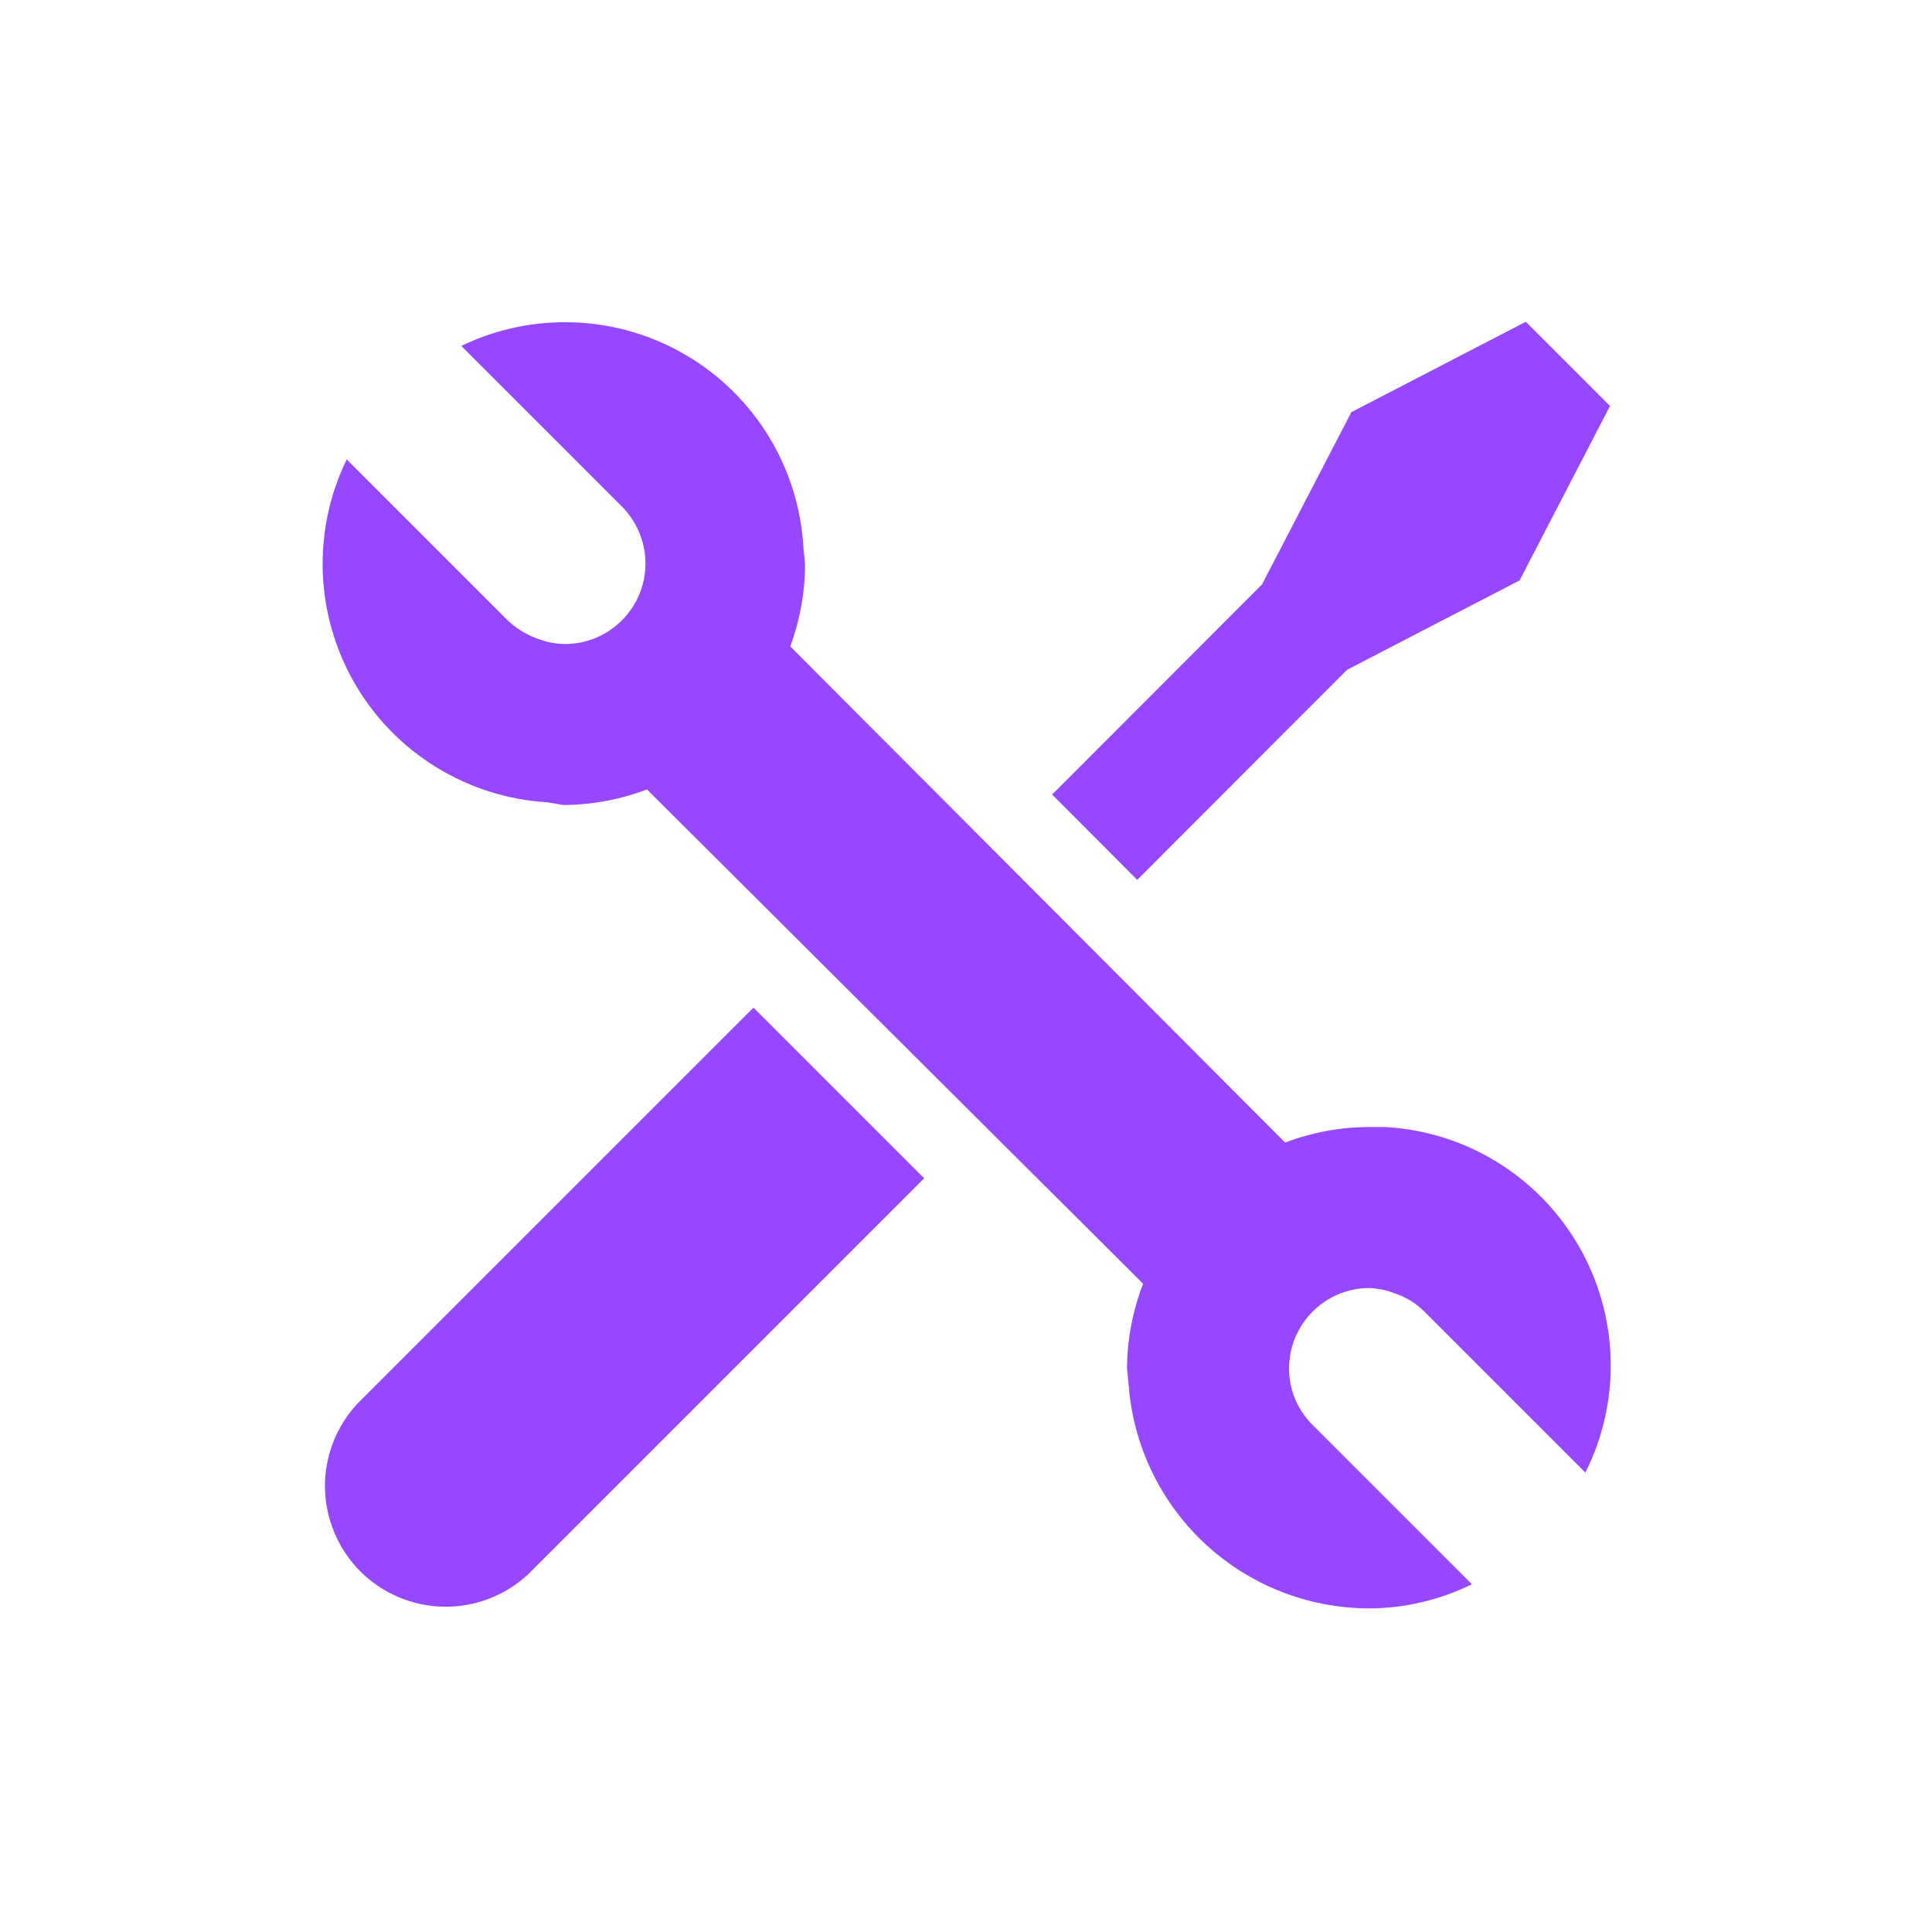
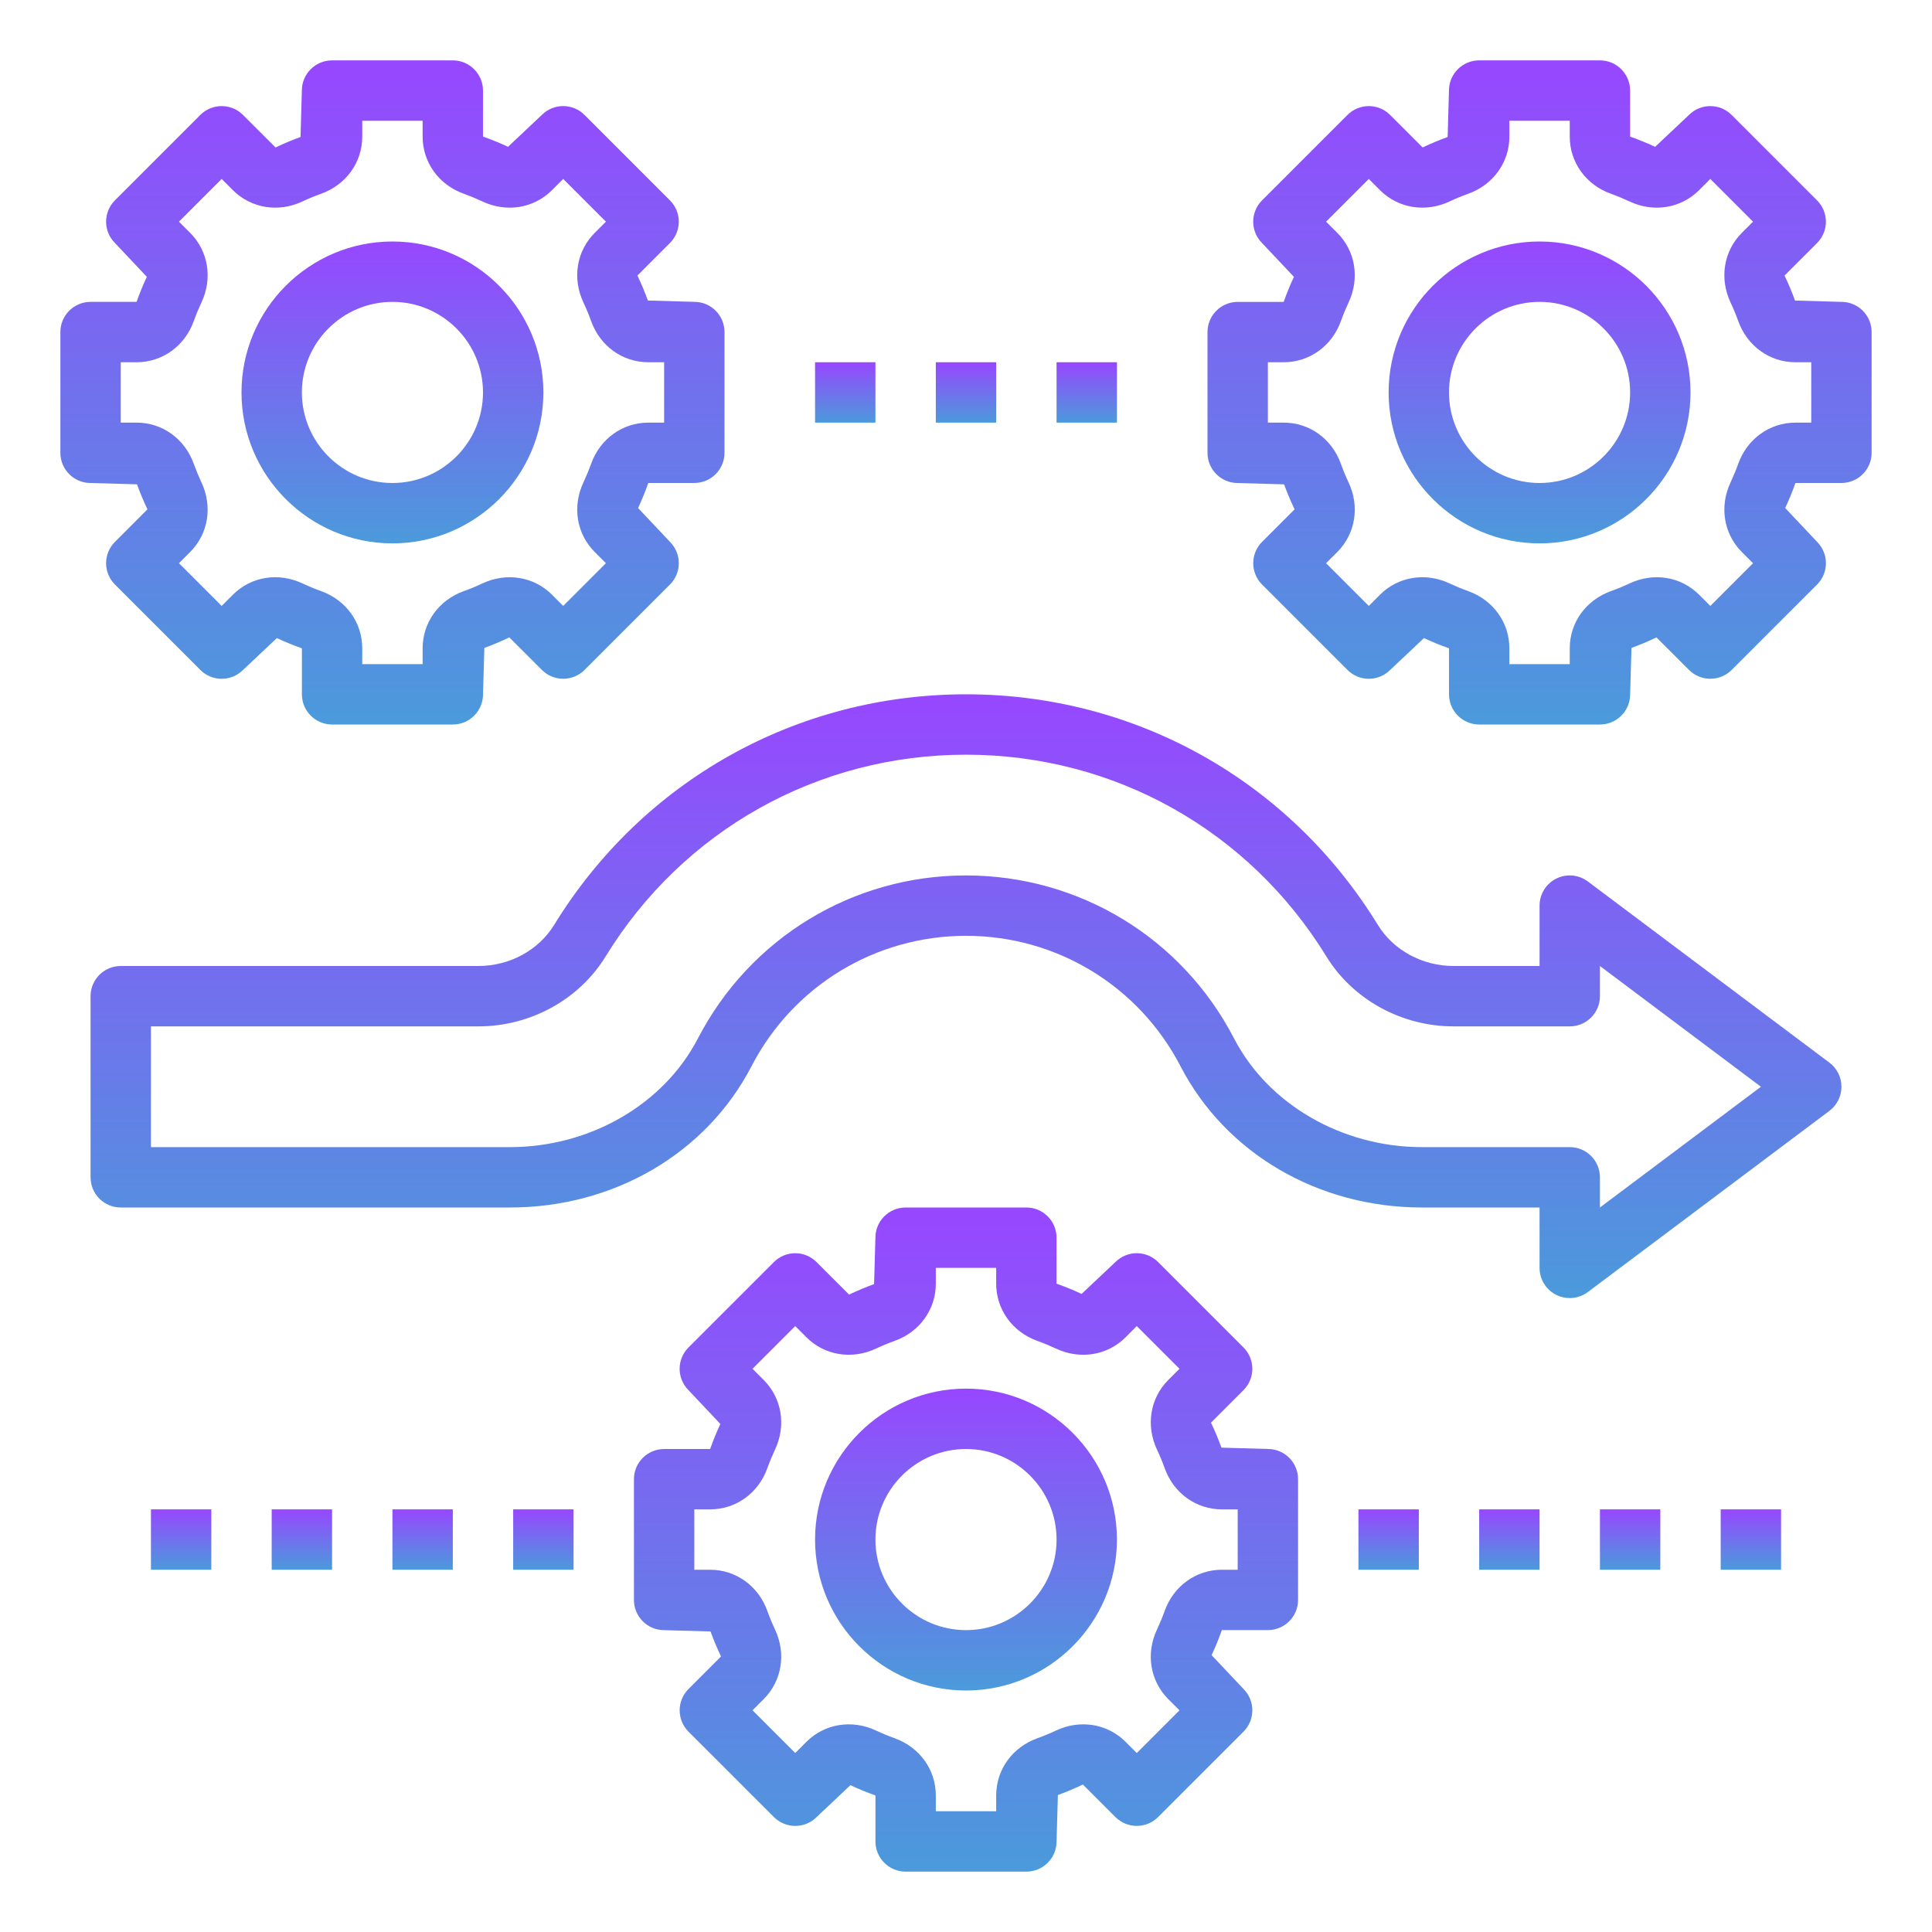
- <svg xmlns="http://www.w3.org/2000/svg" width="24" height="24" viewBox="0 0 24 24" fill="none">
-   <path d="M4.44 17.437C4.175 17.721 4.03 18.097 4.037 18.486C4.044 18.874 4.202 19.245 4.476 19.52C4.751 19.795 5.122 19.952 5.511 19.959C5.899 19.966 6.275 19.822 6.56 19.557L11.48 14.637L9.36 12.517L4.44 17.437Z" fill="#9747FF" />
-   <path d="M16.734 8.32L18.877 7.21L20 5.043L18.954 3.997L16.787 5.12L15.677 7.26L13.07 9.87L14.127 10.93L16.734 8.32Z" fill="#9747FF" />
-   <path d="M17.204 14H17C16.646 14.002 16.295 14.068 15.964 14.193L9.817 8.03C9.939 7.7 10.001 7.351 10 7L9.98 6.8C9.953 6.313 9.805 5.84 9.551 5.424C9.297 5.008 8.944 4.66 8.524 4.413C8.104 4.165 7.629 4.025 7.142 4.005C6.654 3.985 6.17 4.085 5.73 4.297L7.73 6.297C7.831 6.399 7.908 6.522 7.957 6.657C8.013 6.809 8.031 6.973 8.009 7.134C7.987 7.295 7.927 7.448 7.832 7.58C7.738 7.712 7.613 7.82 7.468 7.893C7.323 7.966 7.163 8.003 7 8C6.886 7.996 6.773 7.973 6.667 7.93C6.533 7.881 6.411 7.805 6.307 7.707L4.307 5.707C4.093 6.146 3.991 6.631 4.01 7.119C4.029 7.607 4.168 8.083 4.415 8.505C4.662 8.926 5.009 9.28 5.426 9.535C5.843 9.79 6.316 9.938 6.804 9.967L7 10C7.355 9.998 7.706 9.932 8.037 9.807L14.2 15.947C14.07 16.283 14.002 16.64 14 17L14.02 17.2C14.076 17.953 14.413 18.658 14.966 19.174C15.518 19.689 16.245 19.977 17 19.98C17.445 19.98 17.884 19.877 18.284 19.68L16.284 17.68C16.19 17.58 16.118 17.462 16.07 17.333C16.017 17.183 16.001 17.023 16.022 16.866C16.043 16.708 16.102 16.558 16.193 16.428C16.284 16.297 16.404 16.191 16.545 16.116C16.685 16.042 16.841 16.002 17 16C17.115 16.003 17.227 16.027 17.334 16.07C17.47 16.115 17.593 16.192 17.694 16.293L19.694 18.293C19.915 17.853 20.023 17.365 20.008 16.873C19.993 16.381 19.856 15.9 19.609 15.474C19.362 15.048 19.012 14.69 18.593 14.433C18.173 14.175 17.695 14.027 17.204 14Z" fill="#9747FF" />
+ <svg xmlns="http://www.w3.org/2000/svg" width="80" height="80" viewBox="0 0 80 80" fill="none">
+   <path d="M46.25 63.75C46.25 60.304 43.446 57.5 40 57.5C36.554 57.5 33.75 60.304 33.75 63.75C33.75 67.196 36.554 70 40 70C43.446 70 46.25 67.196 46.25 63.75ZM36.25 63.75C36.25 61.682 37.932 60 40 60C42.068 60 43.75 61.682 43.75 63.75C43.75 65.817 42.068 67.5 40 67.5C37.932 67.5 36.25 65.817 36.25 63.75Z" fill="url(#paint0_linear_1808_4629)" />
+   <path d="M37.5 77.5H42.5C43.19 77.5 43.75 76.94 43.75 76.25L43.805 74.328C44.14 74.206 44.468 74.071 44.84 73.894L46.186 75.24C46.675 75.729 47.465 75.729 47.954 75.24L51.49 71.704C51.979 71.215 51.979 70.425 51.49 69.936L50.17 68.536C50.32 68.216 50.456 67.889 50.594 67.499H52.5C53.19 67.499 53.75 66.939 53.75 66.249V61.249C53.75 60.559 53.19 59.999 52.5 59.999L50.578 59.944C50.456 59.609 50.321 59.281 50.144 58.909L51.49 57.562C51.979 57.074 51.979 56.284 51.49 55.795L47.954 52.259C47.465 51.77 46.675 51.77 46.186 52.259L44.786 53.579C44.466 53.429 44.139 53.292 43.749 53.155V51.25C43.749 50.56 43.189 50 42.499 50H37.499C36.809 50 36.249 50.56 36.249 51.25L36.194 53.172C35.859 53.294 35.531 53.429 35.159 53.606L33.812 52.26C33.324 51.771 32.534 51.771 32.045 52.26L28.509 55.796C28.02 56.285 28.02 57.075 28.509 57.564L29.829 58.964C29.679 59.284 29.543 59.611 29.405 60.001H27.5C26.81 60.001 26.25 60.561 26.25 61.251V66.251C26.25 66.941 26.81 67.501 27.5 67.501L29.422 67.556C29.544 67.891 29.679 68.219 29.856 68.591L28.51 69.938C28.021 70.426 28.021 71.216 28.51 71.705L32.046 75.241C32.535 75.73 33.325 75.73 33.814 75.241L35.214 73.921C35.534 74.071 35.861 74.207 36.251 74.345V76.25C36.25 76.94 36.81 77.5 37.5 77.5ZM33.391 72.126L32.929 72.589L31.16 70.82L31.622 70.358C32.377 69.604 32.561 68.471 32.091 67.472C31.974 67.224 31.867 66.969 31.775 66.709C31.404 65.671 30.473 65 29.405 65H28.75V62.5H29.405C30.473 62.5 31.404 61.829 31.775 60.791C31.869 60.53 31.975 60.274 32.091 60.026C32.561 59.028 32.377 57.895 31.622 57.141L31.16 56.679L32.929 54.91L33.391 55.373C34.145 56.127 35.278 56.31 36.276 55.841C36.525 55.724 36.78 55.617 37.04 55.525C38.079 55.154 38.75 54.222 38.75 53.155V52.5H41.25V53.155C41.25 54.222 41.921 55.154 42.959 55.525C43.22 55.619 43.476 55.725 43.724 55.841C44.725 56.312 45.856 56.127 46.609 55.373L47.071 54.91L48.84 56.679L48.377 57.141C47.623 57.895 47.439 59.028 47.909 60.026C48.026 60.275 48.133 60.53 48.225 60.79C48.596 61.829 49.528 62.5 50.595 62.5H51.25V65H50.595C49.528 65 48.596 65.671 48.225 66.709C48.131 66.97 48.025 67.226 47.909 67.474C47.439 68.472 47.623 69.605 48.377 70.359L48.84 70.821L47.071 72.59L46.609 72.127C45.855 71.371 44.722 71.189 43.724 71.659C43.475 71.776 43.22 71.882 42.96 71.975C41.921 72.346 41.25 73.278 41.25 74.345V75H38.75V74.345C38.75 73.278 38.079 72.346 37.041 71.975C36.78 71.881 36.524 71.775 36.276 71.659C35.278 71.189 34.145 71.373 33.391 72.126Z" fill="url(#paint1_linear_1808_4629)" />
+   <path d="M16.25 22.5C19.696 22.5 22.5 19.696 22.5 16.25C22.5 12.804 19.696 10 16.25 10C12.804 10 10 12.804 10 16.25C10 19.696 12.804 22.5 16.25 22.5ZM16.25 12.5C18.317 12.5 20 14.182 20 16.25C20 18.317 18.317 20 16.25 20C14.182 20 12.5 18.317 12.5 16.25C12.5 14.182 14.182 12.5 16.25 12.5Z" fill="url(#paint2_linear_1808_4629)" />
+   <path d="M3.75 20L5.673 20.055C5.794 20.39 5.929 20.718 6.106 21.09L4.76 22.438C4.271 22.926 4.271 23.716 4.76 24.205L8.296 27.741C8.785 28.23 9.575 28.23 10.064 27.741L11.464 26.421C11.784 26.571 12.111 26.707 12.501 26.845V28.75C12.501 29.44 13.061 30 13.751 30H18.751C19.441 30 20.001 29.44 20.001 28.75L20.056 26.828C20.391 26.706 20.719 26.571 21.091 26.394L22.438 27.74C22.926 28.229 23.716 28.229 24.205 27.74L27.741 24.204C28.23 23.715 28.23 22.925 27.741 22.436L26.421 21.036C26.571 20.716 26.707 20.389 26.845 19.999H28.75C29.44 19.999 30 19.439 30 18.749V13.749C30 13.059 29.44 12.499 28.75 12.499L26.828 12.444C26.706 12.109 26.571 11.781 26.394 11.409L27.74 10.062C28.229 9.574 28.229 8.784 27.74 8.295L24.204 4.759C23.715 4.27 22.925 4.27 22.436 4.759L21.036 6.079C20.716 5.929 20.389 5.793 19.999 5.655V3.75C19.999 3.06 19.439 2.5 18.749 2.5H13.749C13.059 2.5 12.499 3.06 12.499 3.75L12.445 5.673C12.11 5.794 11.783 5.929 11.41 6.106L10.062 4.76C9.574 4.271 8.784 4.271 8.295 4.76L4.76 8.295C4.271 8.784 4.271 9.574 4.76 10.062L6.08 11.463C5.929 11.783 5.794 12.11 5.655 12.5H3.75C3.06 12.5 2.5 13.06 2.5 13.75V18.75C2.5 19.44 3.06 20 3.75 20ZM5 15H5.655C6.723 15 7.654 14.329 8.025 13.291C8.119 13.03 8.225 12.774 8.341 12.526C8.811 11.527 8.627 10.395 7.872 9.641L7.41 9.179L9.179 7.41L9.641 7.872C10.396 8.627 11.529 8.811 12.526 8.341C12.775 8.224 13.03 8.117 13.29 8.025C14.329 7.654 15 6.723 15 5.655V5H17.5V5.655C17.5 6.723 18.171 7.654 19.209 8.025C19.47 8.119 19.726 8.225 19.974 8.341C20.974 8.812 22.106 8.627 22.859 7.872L23.321 7.41L25.09 9.179L24.628 9.641C23.872 10.395 23.689 11.527 24.159 12.526C24.276 12.775 24.383 13.03 24.475 13.29C24.846 14.329 25.777 15 26.845 15H27.5V17.5H26.845C25.777 17.5 24.846 18.171 24.475 19.209C24.381 19.47 24.275 19.726 24.159 19.974C23.689 20.973 23.872 22.105 24.628 22.859L25.09 23.321L23.321 25.09L22.859 24.628C22.105 23.872 20.973 23.69 19.974 24.159C19.725 24.276 19.47 24.383 19.21 24.475C18.171 24.846 17.5 25.777 17.5 26.845V27.5H15V26.845C15 25.777 14.329 24.846 13.291 24.475C13.03 24.381 12.774 24.275 12.526 24.159C11.527 23.689 10.395 23.872 9.641 24.628L9.179 25.09L7.41 23.321L7.872 22.859C8.627 22.105 8.811 20.973 8.341 19.974C8.225 19.725 8.119 19.47 8.025 19.21C7.654 18.171 6.723 17.5 5.655 17.5H5V15Z" fill="url(#paint3_linear_1808_4629)" />
+   <path d="M63.75 10C60.304 10 57.5 12.804 57.5 16.25C57.5 19.696 60.304 22.5 63.75 22.5C67.196 22.5 70 19.696 70 16.25C70 12.804 67.196 10 63.75 10ZM63.75 20C61.682 20 60 18.317 60 16.25C60 14.182 61.682 12.5 63.75 12.5C65.817 12.5 67.5 14.182 67.5 16.25C67.5 18.317 65.817 20 63.75 20Z" fill="url(#paint4_linear_1808_4629)" />
+   <path d="M76.25 12.5L74.328 12.445C74.206 12.11 74.071 11.783 73.894 11.41L75.24 10.064C75.729 9.575 75.729 8.785 75.24 8.296L71.704 4.76C71.215 4.271 70.425 4.271 69.936 4.76L68.536 6.08C68.216 5.93 67.889 5.794 67.499 5.656V3.75C67.499 3.06 66.939 2.5 66.249 2.5H61.249C60.559 2.5 59.999 3.06 59.999 3.75L59.944 5.673C59.609 5.794 59.281 5.929 58.909 6.106L57.562 4.76C57.074 4.271 56.284 4.271 55.795 4.76L52.259 8.296C51.77 8.785 51.77 9.575 52.259 10.064L53.579 11.464C53.429 11.784 53.292 12.111 53.155 12.501H51.25C50.56 12.501 50 13.061 50 13.751V18.751C50 19.441 50.56 20.001 51.25 20.001L53.172 20.056C53.294 20.391 53.429 20.719 53.606 21.091L52.26 22.438C51.771 22.926 51.771 23.716 52.26 24.205L55.796 27.741C56.285 28.23 57.075 28.23 57.564 27.741L58.964 26.421C59.284 26.571 59.611 26.707 60.001 26.845V28.75C60.001 29.44 60.561 30 61.251 30H66.251C66.941 30 67.501 29.44 67.501 28.75L67.556 26.828C67.891 26.706 68.219 26.571 68.591 26.394L69.938 27.74C70.426 28.229 71.216 28.229 71.705 27.74L75.241 24.204C75.73 23.715 75.73 22.925 75.241 22.436L73.921 21.036C74.071 20.716 74.207 20.389 74.345 19.999H76.25C76.94 19.999 77.5 19.439 77.5 18.749V13.749C77.5 13.06 76.94 12.5 76.25 12.5ZM75 17.5H74.345C73.278 17.5 72.346 18.171 71.975 19.209C71.881 19.47 71.775 19.726 71.659 19.974C71.189 20.973 71.373 22.105 72.127 22.859L72.59 23.321L70.821 25.09L70.359 24.628C69.605 23.872 68.471 23.69 67.474 24.159C67.225 24.276 66.97 24.383 66.71 24.475C65.671 24.846 65 25.777 65 26.845V27.5H62.5V26.845C62.5 25.777 61.829 24.846 60.791 24.475C60.53 24.381 60.274 24.275 60.026 24.159C59.029 23.689 57.895 23.872 57.141 24.628L56.679 25.09L54.91 23.321L55.373 22.859C56.127 22.105 56.311 20.973 55.841 19.974C55.724 19.725 55.617 19.47 55.525 19.21C55.154 18.171 54.222 17.5 53.155 17.5H52.5V15H53.155C54.222 15 55.154 14.329 55.525 13.291C55.619 13.03 55.725 12.774 55.841 12.526C56.311 11.527 56.127 10.395 55.373 9.641L54.91 9.179L56.679 7.41L57.141 7.872C57.894 8.627 59.028 8.811 60.026 8.341C60.275 8.224 60.53 8.117 60.79 8.025C61.829 7.654 62.5 6.723 62.5 5.655V5H65V5.655C65 6.723 65.671 7.654 66.709 8.025C66.97 8.119 67.226 8.225 67.474 8.341C68.474 8.812 69.606 8.627 70.359 7.872L70.821 7.41L72.59 9.179L72.127 9.641C71.373 10.395 71.189 11.527 71.659 12.526C71.776 12.775 71.882 13.03 71.975 13.29C72.346 14.329 73.278 15 74.345 15H75V17.5Z" fill="url(#paint5_linear_1808_4629)" />
+   <path d="M22.945 38.3C22.3 39.349 21.099 40 19.81 40H5C4.31 40 3.75 40.56 3.75 41.25V48.75C3.75 49.44 4.31 50 5 50H21.117C25.415 50 29.246 47.76 31.116 44.154C32.844 40.82 36.249 38.75 40 38.75C43.751 38.75 47.156 40.82 48.884 44.154C50.754 47.76 54.585 50 58.883 50H63.75V52.5C63.75 52.974 64.017 53.406 64.441 53.619C64.618 53.706 64.81 53.75 65 53.75C65.265 53.75 65.529 53.665 65.75 53.5L75.75 46C76.065 45.765 76.25 45.394 76.25 45C76.25 44.606 76.065 44.236 75.75 44L65.75 36.5C65.371 36.215 64.864 36.17 64.441 36.381C64.017 36.594 63.75 37.026 63.75 37.5V40H60.19C58.9 40 57.699 39.349 57.055 38.3C53.385 32.32 47.009 28.75 40 28.75C32.991 28.75 26.615 32.32 22.945 38.3ZM40 31.25C46.134 31.25 51.712 34.375 54.925 39.609C56.021 41.392 58.039 42.5 60.19 42.5H65C65.69 42.5 66.25 41.94 66.25 41.25V40L72.916 45L66.25 50V48.75C66.25 48.06 65.69 47.5 65 47.5H58.883C55.574 47.5 52.52 45.735 51.102 43.004C48.944 38.837 44.689 36.25 40 36.25C35.311 36.25 31.056 38.837 28.898 43.002C27.48 45.735 24.427 47.5 21.117 47.5H6.25V42.5H19.81C21.962 42.5 23.979 41.392 25.075 39.608C28.288 34.375 33.866 31.25 40 31.25Z" fill="url(#paint6_linear_1808_4629)" />
+   <path d="M33.75 15H36.25V17.5H33.75V15Z" fill="url(#paint7_linear_1808_4629)" />
+   <path d="M38.75 15H41.25V17.5H38.75V15Z" fill="url(#paint8_linear_1808_4629)" />
+   <path d="M43.75 15H46.25V17.5H43.75V15Z" fill="url(#paint9_linear_1808_4629)" />
+   <path d="M11.25 62.5H13.75V65H11.25V62.5Z" fill="url(#paint10_linear_1808_4629)" />
+   <path d="M16.25 62.5H18.75V65H16.25V62.5Z" fill="url(#paint11_linear_1808_4629)" />
+   <path d="M21.25 62.5H23.75V65H21.25V62.5Z" fill="url(#paint12_linear_1808_4629)" />
+   <path d="M6.25 62.5H8.75V65H6.25V62.5Z" fill="url(#paint13_linear_1808_4629)" />
+   <path d="M56.25 62.5H58.75V65H56.25V62.5Z" fill="url(#paint14_linear_1808_4629)" />
+   <path d="M61.25 62.5H63.75V65H61.25V62.5Z" fill="url(#paint15_linear_1808_4629)" />
+   <path d="M66.25 62.5H68.75V65H66.25V62.5Z" fill="url(#paint16_linear_1808_4629)" />
+   <path d="M71.25 62.5H73.75V65H71.25V62.5Z" fill="url(#paint17_linear_1808_4629)" />
+   <defs>
+     <linearGradient id="paint0_linear_1808_4629" x1="40" y1="57.5" x2="40" y2="70" gradientUnits="userSpaceOnUse">
+       <stop stop-color="#9747FF" />
+       <stop offset="1" stop-color="#4B9ADB" />
+     </linearGradient>
+     <linearGradient id="paint1_linear_1808_4629" x1="40" y1="50" x2="40" y2="77.5" gradientUnits="userSpaceOnUse">
+       <stop stop-color="#9747FF" />
+       <stop offset="1" stop-color="#4B9ADB" />
+     </linearGradient>
+     <linearGradient id="paint2_linear_1808_4629" x1="16.25" y1="10" x2="16.25" y2="22.5" gradientUnits="userSpaceOnUse">
+       <stop stop-color="#9747FF" />
+       <stop offset="1" stop-color="#4B9ADB" />
+     </linearGradient>
+     <linearGradient id="paint3_linear_1808_4629" x1="16.25" y1="2.5" x2="16.25" y2="30" gradientUnits="userSpaceOnUse">
+       <stop stop-color="#9747FF" />
+       <stop offset="1" stop-color="#4B9ADB" />
+     </linearGradient>
+     <linearGradient id="paint4_linear_1808_4629" x1="63.75" y1="10" x2="63.75" y2="22.5" gradientUnits="userSpaceOnUse">
+       <stop stop-color="#9747FF" />
+       <stop offset="1" stop-color="#4B9ADB" />
+     </linearGradient>
+     <linearGradient id="paint5_linear_1808_4629" x1="63.75" y1="2.5" x2="63.75" y2="30" gradientUnits="userSpaceOnUse">
+       <stop stop-color="#9747FF" />
+       <stop offset="1" stop-color="#4B9ADB" />
+     </linearGradient>
+     <linearGradient id="paint6_linear_1808_4629" x1="40" y1="28.75" x2="40" y2="53.75" gradientUnits="userSpaceOnUse">
+       <stop stop-color="#9747FF" />
+       <stop offset="1" stop-color="#4B9ADB" />
+     </linearGradient>
+     <linearGradient id="paint7_linear_1808_4629" x1="35" y1="15" x2="35" y2="17.5" gradientUnits="userSpaceOnUse">
+       <stop stop-color="#9747FF" />
+       <stop offset="1" stop-color="#4B9ADB" />
+     </linearGradient>
+     <linearGradient id="paint8_linear_1808_4629" x1="40" y1="15" x2="40" y2="17.5" gradientUnits="userSpaceOnUse">
+       <stop stop-color="#9747FF" />
+       <stop offset="1" stop-color="#4B9ADB" />
+     </linearGradient>
+     <linearGradient id="paint9_linear_1808_4629" x1="45" y1="15" x2="45" y2="17.5" gradientUnits="userSpaceOnUse">
+       <stop stop-color="#9747FF" />
+       <stop offset="1" stop-color="#4B9ADB" />
+     </linearGradient>
+     <linearGradient id="paint10_linear_1808_4629" x1="12.5" y1="62.5" x2="12.5" y2="65" gradientUnits="userSpaceOnUse">
+       <stop stop-color="#9747FF" />
+       <stop offset="1" stop-color="#4B9ADB" />
+     </linearGradient>
+     <linearGradient id="paint11_linear_1808_4629" x1="17.5" y1="62.5" x2="17.5" y2="65" gradientUnits="userSpaceOnUse">
+       <stop stop-color="#9747FF" />
+       <stop offset="1" stop-color="#4B9ADB" />
+     </linearGradient>
+     <linearGradient id="paint12_linear_1808_4629" x1="22.5" y1="62.5" x2="22.5" y2="65" gradientUnits="userSpaceOnUse">
+       <stop stop-color="#9747FF" />
+       <stop offset="1" stop-color="#4B9ADB" />
+     </linearGradient>
+     <linearGradient id="paint13_linear_1808_4629" x1="7.5" y1="62.5" x2="7.5" y2="65" gradientUnits="userSpaceOnUse">
+       <stop stop-color="#9747FF" />
+       <stop offset="1" stop-color="#4B9ADB" />
+     </linearGradient>
+     <linearGradient id="paint14_linear_1808_4629" x1="57.5" y1="62.5" x2="57.5" y2="65" gradientUnits="userSpaceOnUse">
+       <stop stop-color="#9747FF" />
+       <stop offset="1" stop-color="#4B9ADB" />
+     </linearGradient>
+     <linearGradient id="paint15_linear_1808_4629" x1="62.5" y1="62.5" x2="62.5" y2="65" gradientUnits="userSpaceOnUse">
+       <stop stop-color="#9747FF" />
+       <stop offset="1" stop-color="#4B9ADB" />
+     </linearGradient>
+     <linearGradient id="paint16_linear_1808_4629" x1="67.5" y1="62.5" x2="67.5" y2="65" gradientUnits="userSpaceOnUse">
+       <stop stop-color="#9747FF" />
+       <stop offset="1" stop-color="#4B9ADB" />
+     </linearGradient>
+     <linearGradient id="paint17_linear_1808_4629" x1="72.5" y1="62.5" x2="72.5" y2="65" gradientUnits="userSpaceOnUse">
+       <stop stop-color="#9747FF" />
+       <stop offset="1" stop-color="#4B9ADB" />
+     </linearGradient>
+   </defs>
</svg>
